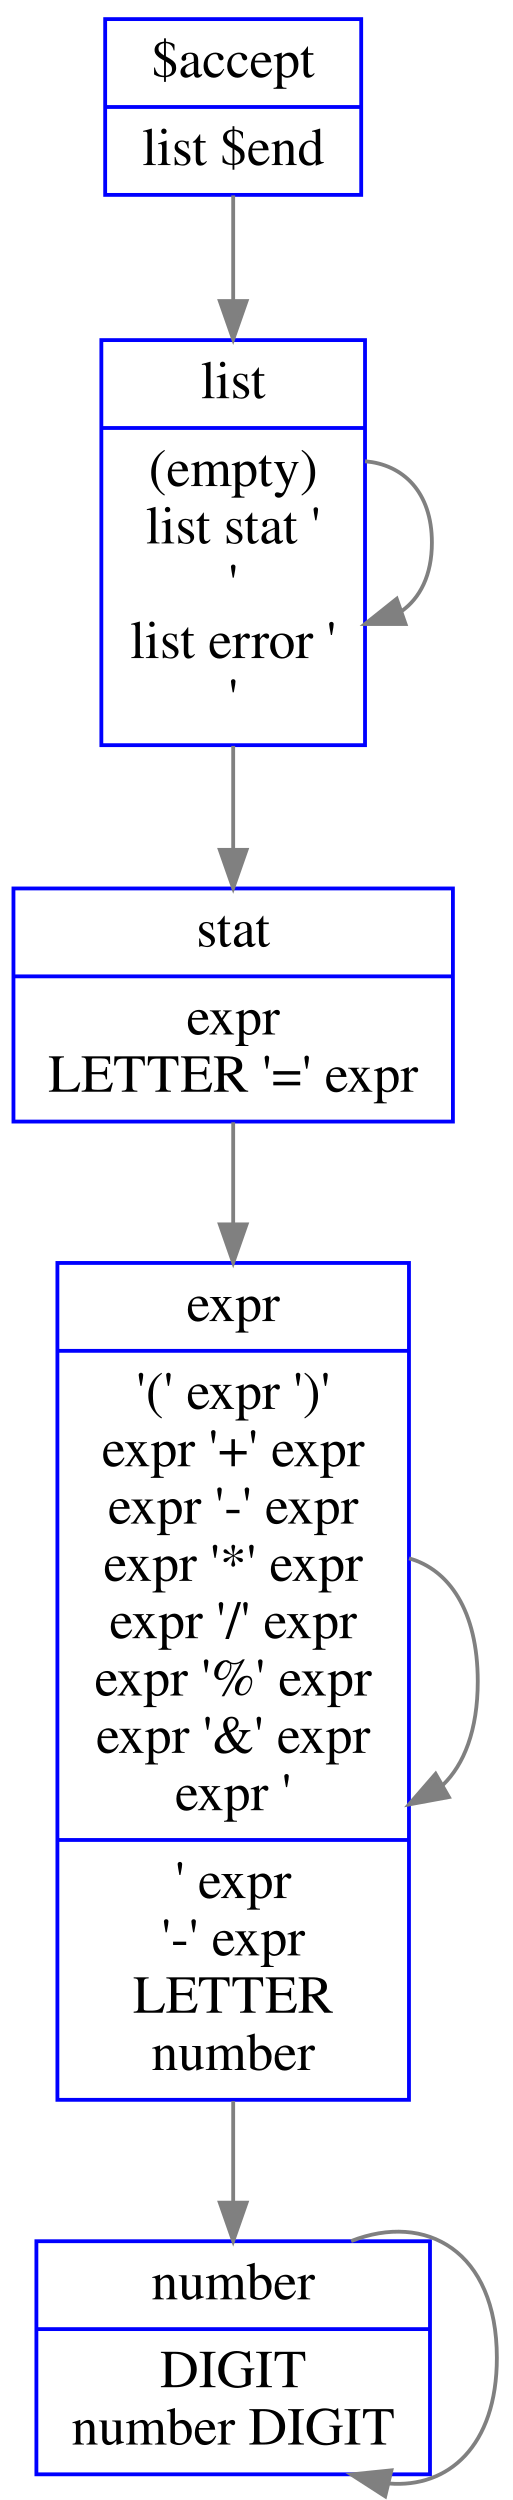
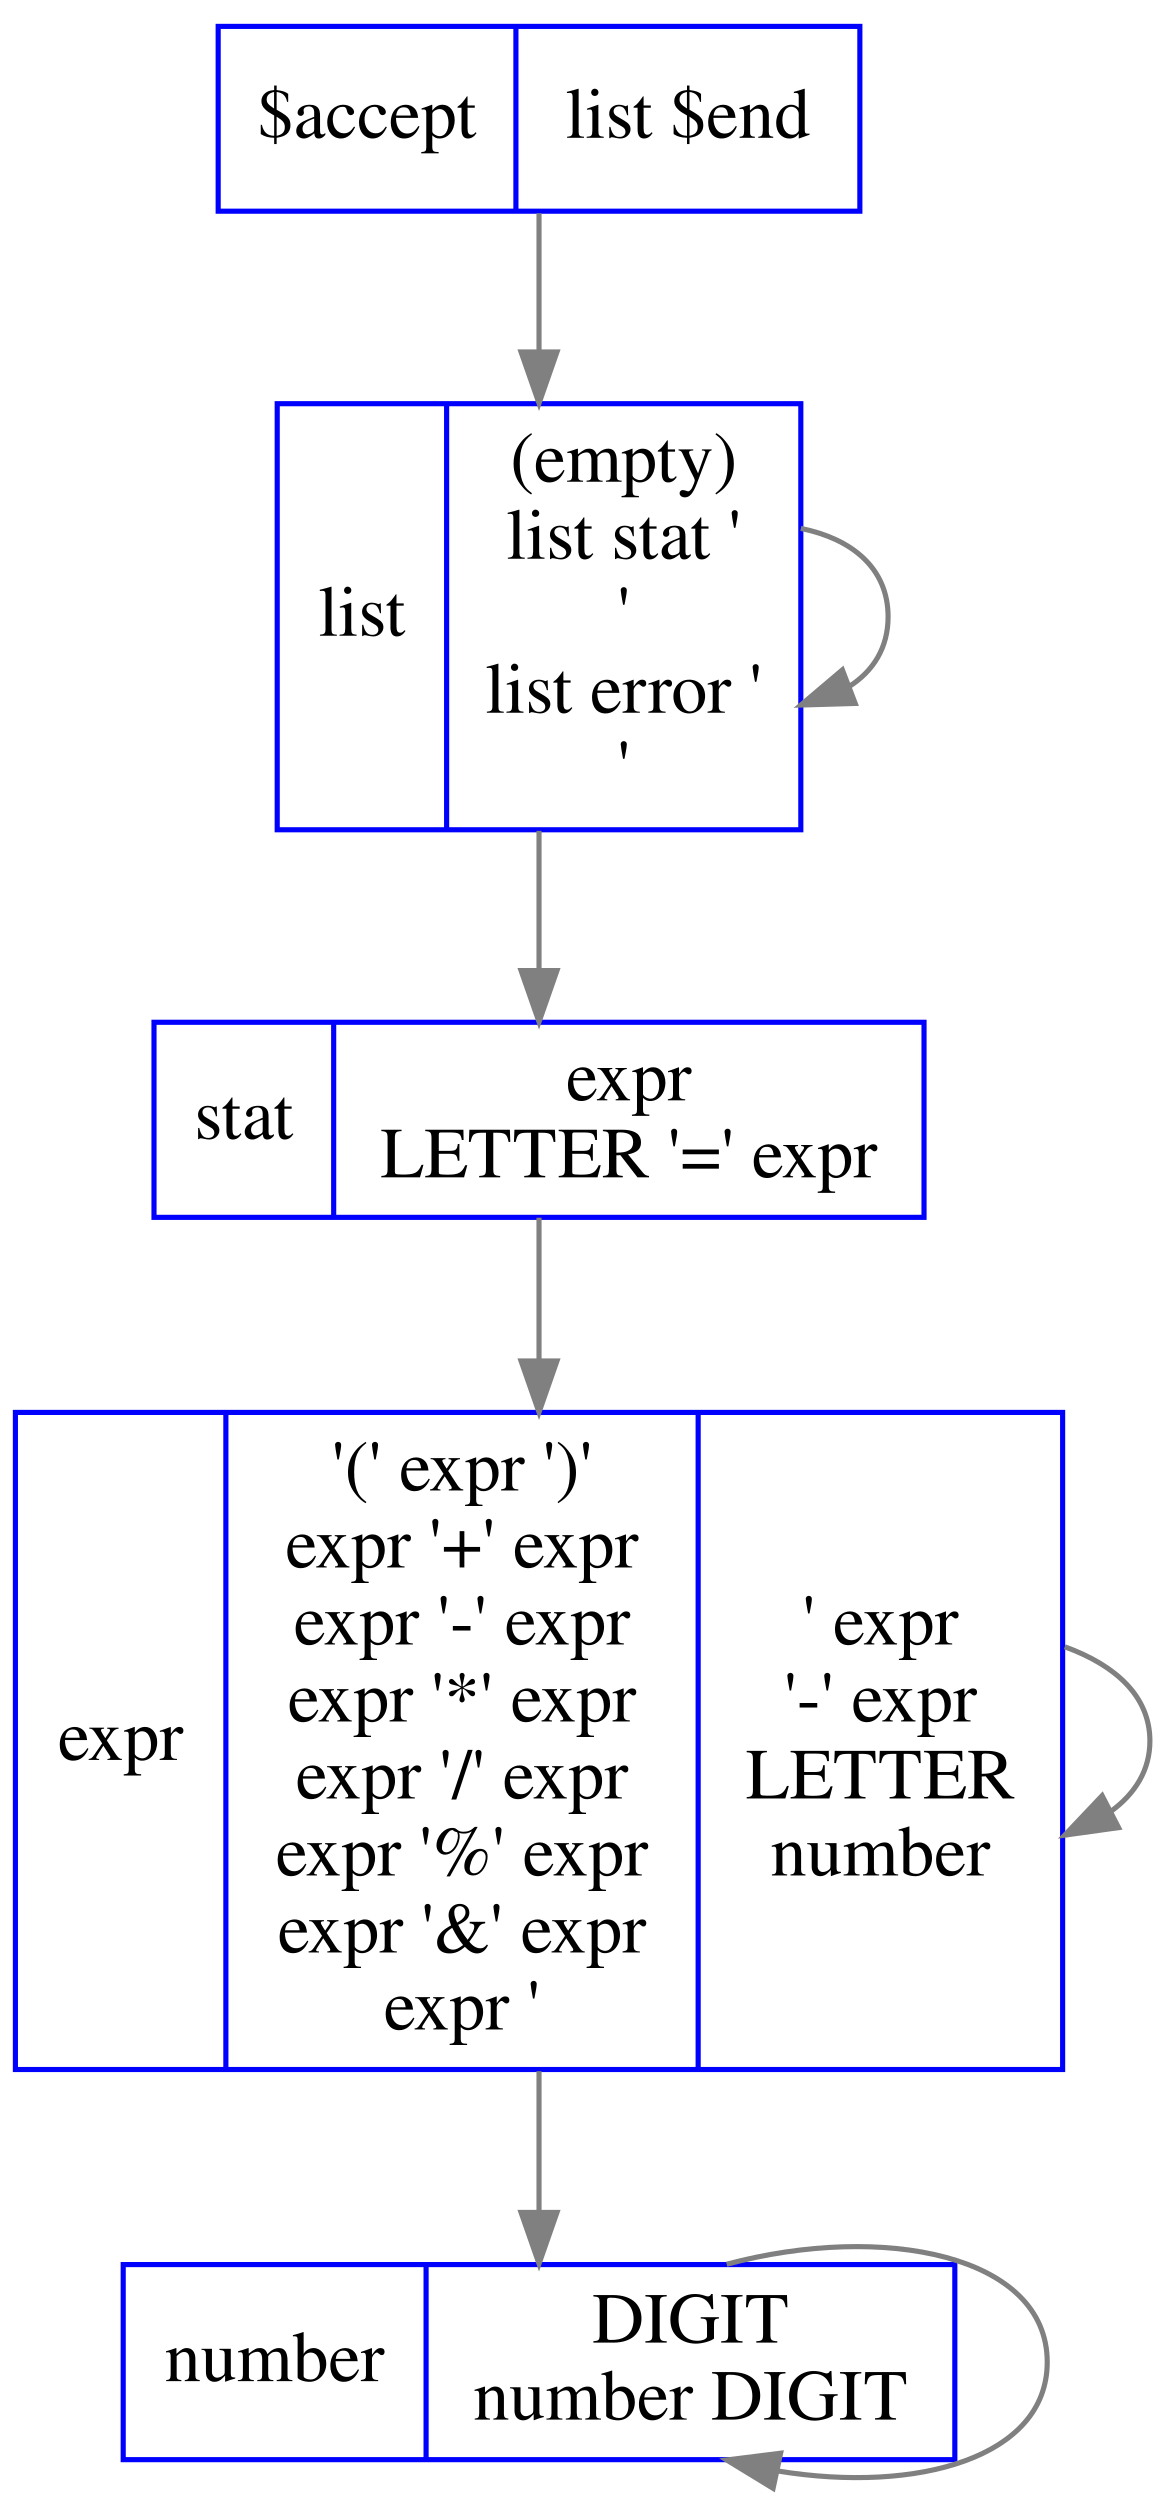
- <svg xmlns="http://www.w3.org/2000/svg" width="134pt" height="654pt" viewBox="0.00 0.00 134.00 654.22">
-   <g id="graph0" class="graph" transform="scale(1 1) rotate(0) translate(4 650.218)">
-     <polygon fill="white" stroke="white" points="-4,5 -4,-650.218 131,-650.218 131,5 -4,5" />
+ <svg xmlns="http://www.w3.org/2000/svg" width="228pt" height="487pt" viewBox="0.00 0.00 228.00 486.72">
+   <g id="graph0" class="graph" transform="scale(1 1) rotate(0) translate(4 482.716)">
+     <polygon fill="white" stroke="white" points="-4,5 -4,-482.716 225,-482.716 225,5 -4,5" />
    <g id="node1" class="node">
-       <polygon fill="none" stroke="blue" points="5.5,-2.718 5.5,-63.718 108.5,-63.718 108.5,-2.718 5.5,-2.718" />
-       <text text-anchor="middle" x="57" y="-48.518" font-family="Times,serif" font-size="14.00">number</text>
-       <polyline fill="none" stroke="blue" points="5.5,-40.718 108.5,-40.718 " />
-       <text text-anchor="middle" x="57" y="-25.518" font-family="Times,serif" font-size="14.00">DIGIT </text>
-       <text text-anchor="middle" x="57" y="-10.518" font-family="Times,serif" font-size="14.00">number DIGIT </text>
+       <polygon fill="none" stroke="blue" points="20,-3.716 20,-41.717 182,-41.717 182,-3.716 20,-3.716" />
+       <text text-anchor="middle" x="49.5" y="-19.017" font-family="Times,serif" font-size="14.00">number</text>
+       <polyline fill="none" stroke="blue" points="79,-3.716 79,-41.717 " />
+       <text text-anchor="middle" x="130.5" y="-26.517" font-family="Times,serif" font-size="14.00">DIGIT </text>
+       <text text-anchor="middle" x="130.5" y="-11.517" font-family="Times,serif" font-size="14.00">number DIGIT </text>
    </g>
    <g id="edge1" class="edge">
-       <path fill="none" stroke="grey" d="M87.865,-63.751C107.351,-71.411 126,-61.234 126,-33.218 126,-10.018 113.211,0.949 97.748,-0.316" />
-       <polygon fill="grey" stroke="grey" points="96.773,3.049 87.865,-2.686 98.405,-3.758 96.773,3.049" />
+       <path fill="none" stroke="grey" d="M137.554,-41.783C168.092,-49.931 200,-43.576 200,-22.716 200,-4.139 174.69,2.935 147.58,-1.497" />
+       <polygon fill="grey" stroke="grey" points="146.597,1.872 137.554,-3.65 148.066,-4.972 146.597,1.872" />
    </g>
    <g id="node2" class="node">
-       <polygon fill="none" stroke="blue" points="11,-100.718 11,-319.718 103,-319.718 103,-100.718 11,-100.718" />
-       <text text-anchor="middle" x="57" y="-304.518" font-family="Times,serif" font-size="14.00">expr</text>
-       <polyline fill="none" stroke="blue" points="11,-296.718 103,-296.718 " />
-       <text text-anchor="middle" x="57" y="-281.518" font-family="Times,serif" font-size="14.00">'(' expr ')' </text>
-       <text text-anchor="middle" x="57" y="-266.518" font-family="Times,serif" font-size="14.00">expr '+' expr </text>
-       <text text-anchor="middle" x="57" y="-251.518" font-family="Times,serif" font-size="14.00">expr '-' expr </text>
-       <text text-anchor="middle" x="57" y="-236.518" font-family="Times,serif" font-size="14.00">expr '*' expr </text>
-       <text text-anchor="middle" x="57" y="-221.518" font-family="Times,serif" font-size="14.00">expr '/' expr </text>
-       <text text-anchor="middle" x="57" y="-206.518" font-family="Times,serif" font-size="14.00">expr '%' expr </text>
-       <text text-anchor="middle" x="57" y="-191.518" font-family="Times,serif" font-size="14.00">expr '&amp;' expr </text>
-       <text text-anchor="middle" x="57" y="-176.518" font-family="Times,serif" font-size="14.00">expr '</text>
-       <polyline fill="none" stroke="blue" points="11,-168.718 103,-168.718 " />
-       <text text-anchor="middle" x="57" y="-153.518" font-family="Times,serif" font-size="14.00">' expr </text>
-       <text text-anchor="middle" x="57" y="-138.518" font-family="Times,serif" font-size="14.00">'-' expr </text>
-       <text text-anchor="middle" x="57" y="-123.518" font-family="Times,serif" font-size="14.00">LETTER </text>
-       <text text-anchor="middle" x="57" y="-108.518" font-family="Times,serif" font-size="14.00">number </text>
+       <polygon fill="none" stroke="blue" points="-1,-79.716 -1,-207.716 203,-207.716 203,-79.716 -1,-79.716" />
+       <text text-anchor="middle" x="19.5" y="-140.016" font-family="Times,serif" font-size="14.00">expr</text>
+       <polyline fill="none" stroke="blue" points="40,-79.716 40,-207.716 " />
+       <text text-anchor="middle" x="86" y="-192.516" font-family="Times,serif" font-size="14.00">'(' expr ')' </text>
+       <text text-anchor="middle" x="86" y="-177.516" font-family="Times,serif" font-size="14.00">expr '+' expr </text>
+       <text text-anchor="middle" x="86" y="-162.516" font-family="Times,serif" font-size="14.00">expr '-' expr </text>
+       <text text-anchor="middle" x="86" y="-147.516" font-family="Times,serif" font-size="14.00">expr '*' expr </text>
+       <text text-anchor="middle" x="86" y="-132.516" font-family="Times,serif" font-size="14.00">expr '/' expr </text>
+       <text text-anchor="middle" x="86" y="-117.516" font-family="Times,serif" font-size="14.00">expr '%' expr </text>
+       <text text-anchor="middle" x="86" y="-102.516" font-family="Times,serif" font-size="14.00">expr '&amp;' expr </text>
+       <text text-anchor="middle" x="86" y="-87.516" font-family="Times,serif" font-size="14.00">expr '</text>
+       <polyline fill="none" stroke="blue" points="132,-79.716 132,-207.716 " />
+       <text text-anchor="middle" x="167.5" y="-162.516" font-family="Times,serif" font-size="14.00">' expr </text>
+       <text text-anchor="middle" x="167.5" y="-147.516" font-family="Times,serif" font-size="14.00">'-' expr </text>
+       <text text-anchor="middle" x="167.5" y="-132.516" font-family="Times,serif" font-size="14.00">LETTER </text>
+       <text text-anchor="middle" x="167.5" y="-117.516" font-family="Times,serif" font-size="14.00">number </text>
    </g>
    <g id="edge2" class="edge">
-       <path fill="none" stroke="grey" d="M57,-100.378C57,-91.099 57,-82.161 57,-74.016" />
-       <polygon fill="grey" stroke="grey" points="60.5,-73.806 57,-63.806 53.5,-73.806 60.5,-73.806" />
+       <path fill="none" stroke="grey" d="M101,-79.384C101,-69.813 101,-60.374 101,-52.065" />
+       <polygon fill="grey" stroke="grey" points="104.5,-51.875 101,-41.875 97.5,-51.875 104.5,-51.875" />
    </g>
    <g id="edge3" class="edge">
-       <path fill="none" stroke="grey" d="M103.024,-242.413C113.406,-239.512 121,-228.781 121,-210.218 121,-197.457 117.411,-188.396 111.794,-183.037" />
-       <polygon fill="grey" stroke="grey" points="113.443,-179.948 103.024,-178.024 109.969,-186.025 113.443,-179.948" />
+       <path fill="none" stroke="grey" d="M203.407,-162.062C213.549,-158.386 220,-152.271 220,-143.716 220,-138.102 217.222,-133.539 212.445,-130.026" />
+       <polygon fill="grey" stroke="grey" points="213.899,-126.838 203.407,-125.371 210.694,-133.061 213.899,-126.838" />
    </g>
    <g id="node3" class="node">
-       <polygon fill="none" stroke="blue" points="23.5,-599.218 23.5,-645.218 90.5,-645.218 90.5,-599.218 23.5,-599.218" />
-       <text text-anchor="middle" x="57" y="-630.018" font-family="Times,serif" font-size="14.00">$accept</text>
-       <polyline fill="none" stroke="blue" points="23.5,-622.218 90.5,-622.218 " />
-       <text text-anchor="middle" x="57" y="-607.018" font-family="Times,serif" font-size="14.00">list $end </text>
+       <polygon fill="none" stroke="blue" points="38.5,-441.716 38.5,-477.716 163.5,-477.716 163.5,-441.716 38.5,-441.716" />
+       <text text-anchor="middle" x="67.5" y="-456.016" font-family="Times,serif" font-size="14.00">$accept</text>
+       <polyline fill="none" stroke="blue" points="96.5,-441.716 96.5,-477.716 " />
+       <text text-anchor="middle" x="130" y="-456.016" font-family="Times,serif" font-size="14.00">list $end </text>
    </g>
    <g id="node4" class="node">
-       <polygon fill="none" stroke="blue" points="22.5,-455.218 22.5,-561.218 91.5,-561.218 91.5,-455.218 22.5,-455.218" />
-       <text text-anchor="middle" x="57" y="-546.018" font-family="Times,serif" font-size="14.00">list</text>
-       <polyline fill="none" stroke="blue" points="22.5,-538.218 91.5,-538.218 " />
-       <text text-anchor="middle" x="57" y="-523.018" font-family="Times,serif" font-size="14.00">(empty) </text>
-       <text text-anchor="middle" x="57" y="-508.018" font-family="Times,serif" font-size="14.00">list stat '</text>
-       <text text-anchor="middle" x="57" y="-493.018" font-family="Times,serif" font-size="14.00">' </text>
-       <text text-anchor="middle" x="57" y="-478.018" font-family="Times,serif" font-size="14.00">list error '</text>
-       <text text-anchor="middle" x="57" y="-463.018" font-family="Times,serif" font-size="14.00">' </text>
+       <polygon fill="none" stroke="blue" points="50,-321.216 50,-404.216 152,-404.216 152,-321.216 50,-321.216" />
+       <text text-anchor="middle" x="66.5" y="-359.016" font-family="Times,serif" font-size="14.00">list</text>
+       <polyline fill="none" stroke="blue" points="83,-321.216 83,-404.216 " />
+       <text text-anchor="middle" x="117.5" y="-389.016" font-family="Times,serif" font-size="14.00">(empty) </text>
+       <text text-anchor="middle" x="117.5" y="-374.016" font-family="Times,serif" font-size="14.00">list stat '</text>
+       <text text-anchor="middle" x="117.5" y="-359.016" font-family="Times,serif" font-size="14.00">' </text>
+       <text text-anchor="middle" x="117.5" y="-344.016" font-family="Times,serif" font-size="14.00">list error '</text>
+       <text text-anchor="middle" x="117.5" y="-329.016" font-family="Times,serif" font-size="14.00">' </text>
    </g>
    <g id="edge4" class="edge">
-       <path fill="none" stroke="grey" d="M57,-599.091C57,-591.047 57,-581.51 57,-571.704" />
-       <polygon fill="grey" stroke="grey" points="60.5,-571.44 57,-561.44 53.5,-571.44 60.5,-571.44" />
+       <path fill="none" stroke="grey" d="M101,-441.292C101,-433.579 101,-424.07 101,-414.383" />
+       <polygon fill="grey" stroke="grey" points="104.5,-414.293 101,-404.294 97.5,-414.294 104.5,-414.293" />
    </g>
    <g id="node5" class="node">
-       <polygon fill="none" stroke="blue" points="-0.5,-356.718 -0.5,-417.718 114.5,-417.718 114.5,-356.718 -0.5,-356.718" />
-       <text text-anchor="middle" x="57" y="-402.518" font-family="Times,serif" font-size="14.00">stat</text>
-       <polyline fill="none" stroke="blue" points="-0.5,-394.718 114.5,-394.718 " />
-       <text text-anchor="middle" x="57" y="-379.518" font-family="Times,serif" font-size="14.00">expr </text>
-       <text text-anchor="middle" x="57" y="-364.518" font-family="Times,serif" font-size="14.00">LETTER '=' expr </text>
+       <polygon fill="none" stroke="blue" points="26,-245.716 26,-283.716 176,-283.716 176,-245.716 26,-245.716" />
+       <text text-anchor="middle" x="43.5" y="-261.016" font-family="Times,serif" font-size="14.00">stat</text>
+       <polyline fill="none" stroke="blue" points="61,-245.716 61,-283.716 " />
+       <text text-anchor="middle" x="118.5" y="-268.516" font-family="Times,serif" font-size="14.00">expr </text>
+       <text text-anchor="middle" x="118.5" y="-253.516" font-family="Times,serif" font-size="14.00">LETTER '=' expr </text>
    </g>
    <g id="edge6" class="edge">
-       <path fill="none" stroke="grey" d="M57,-455.023C57,-445.966 57,-436.68 57,-428.021" />
-       <polygon fill="grey" stroke="grey" points="60.5,-427.827 57,-417.828 53.5,-427.828 60.5,-427.827" />
+       <path fill="none" stroke="grey" d="M101,-321.004C101,-311.877 101,-302.391 101,-293.906" />
+       <polygon fill="grey" stroke="grey" points="104.5,-293.796 101,-283.796 97.5,-293.796 104.5,-293.796" />
    </g>
    <g id="edge7" class="edge">
-       <path fill="none" stroke="grey" d="M91.504,-529.51C101.383,-528.675 109,-521.578 109,-508.218 109,-499.66 105.874,-493.672 101.03,-490.253" />
-       <polygon fill="grey" stroke="grey" points="102.099,-486.919 91.504,-486.927 99.791,-493.528 102.099,-486.919" />
+       <path fill="none" stroke="grey" d="M152.007,-379.916C161.944,-377.918 169,-372.185 169,-362.716 169,-356.651 166.104,-352.118 161.41,-349.118" />
+       <polygon fill="grey" stroke="grey" points="162.597,-345.825 152.007,-345.517 160.094,-352.362 162.597,-345.825" />
    </g>
    <g id="edge5" class="edge">
-       <path fill="none" stroke="grey" d="M57,-356.532C57,-348.643 57,-339.619 57,-330.016" />
-       <polygon fill="grey" stroke="grey" points="60.5,-329.822 57,-319.822 53.5,-329.822 60.5,-329.822" />
+       <path fill="none" stroke="grey" d="M101,-245.643C101,-237.809 101,-228.072 101,-217.763" />
+       <polygon fill="grey" stroke="grey" points="104.5,-217.746 101,-207.746 97.5,-217.746 104.5,-217.746" />
    </g>
  </g>
</svg>
